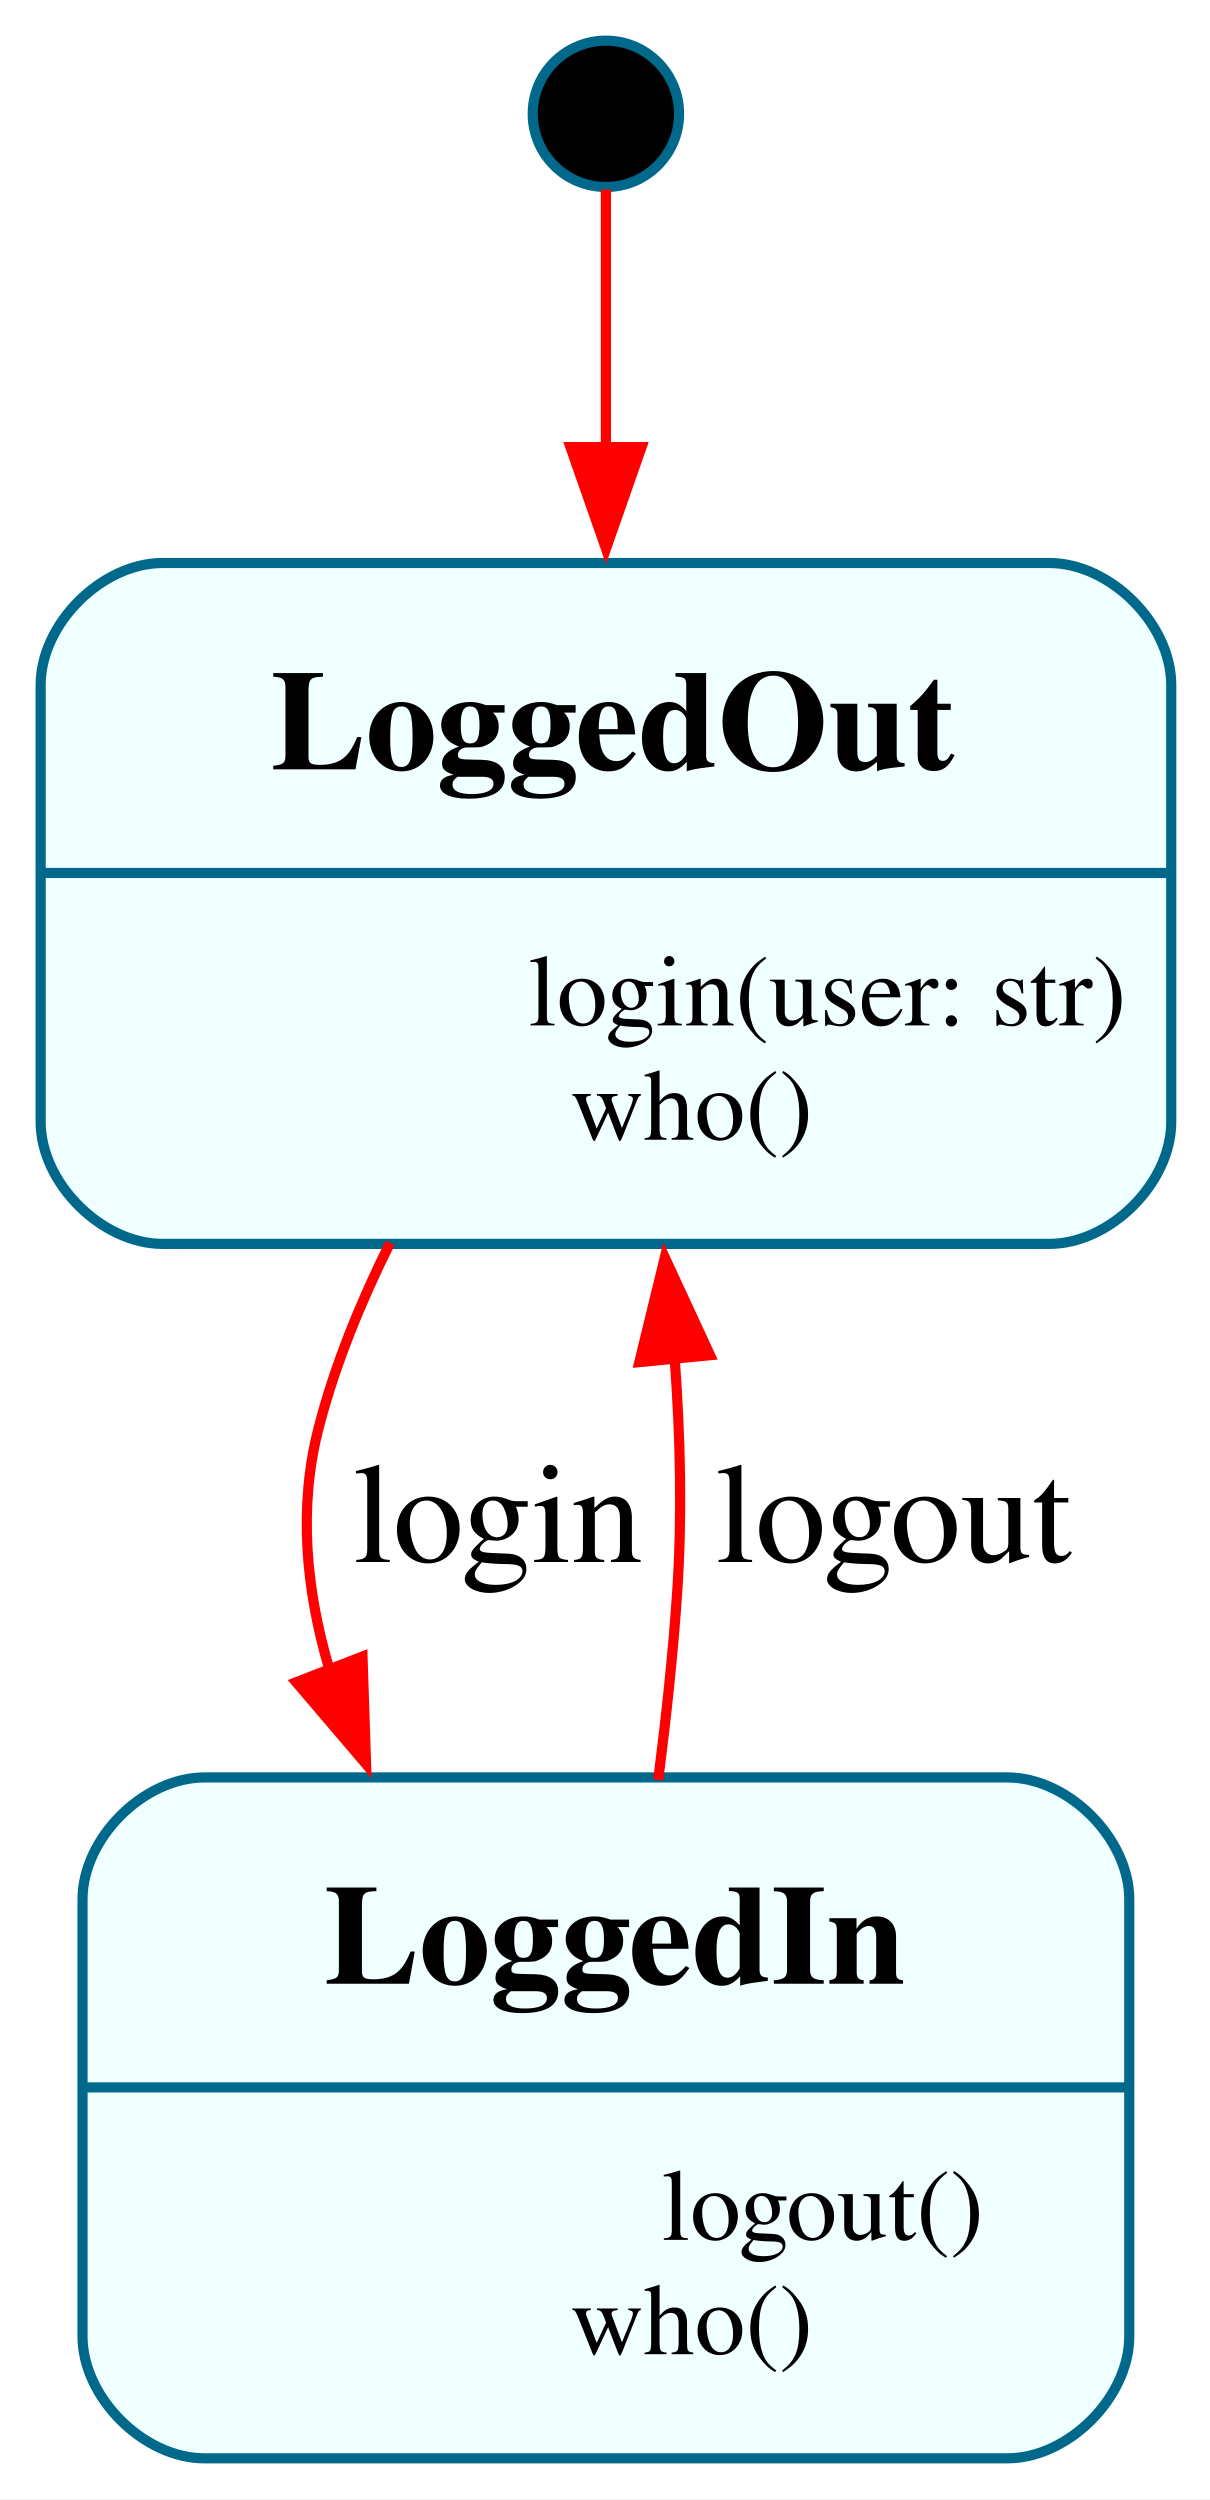
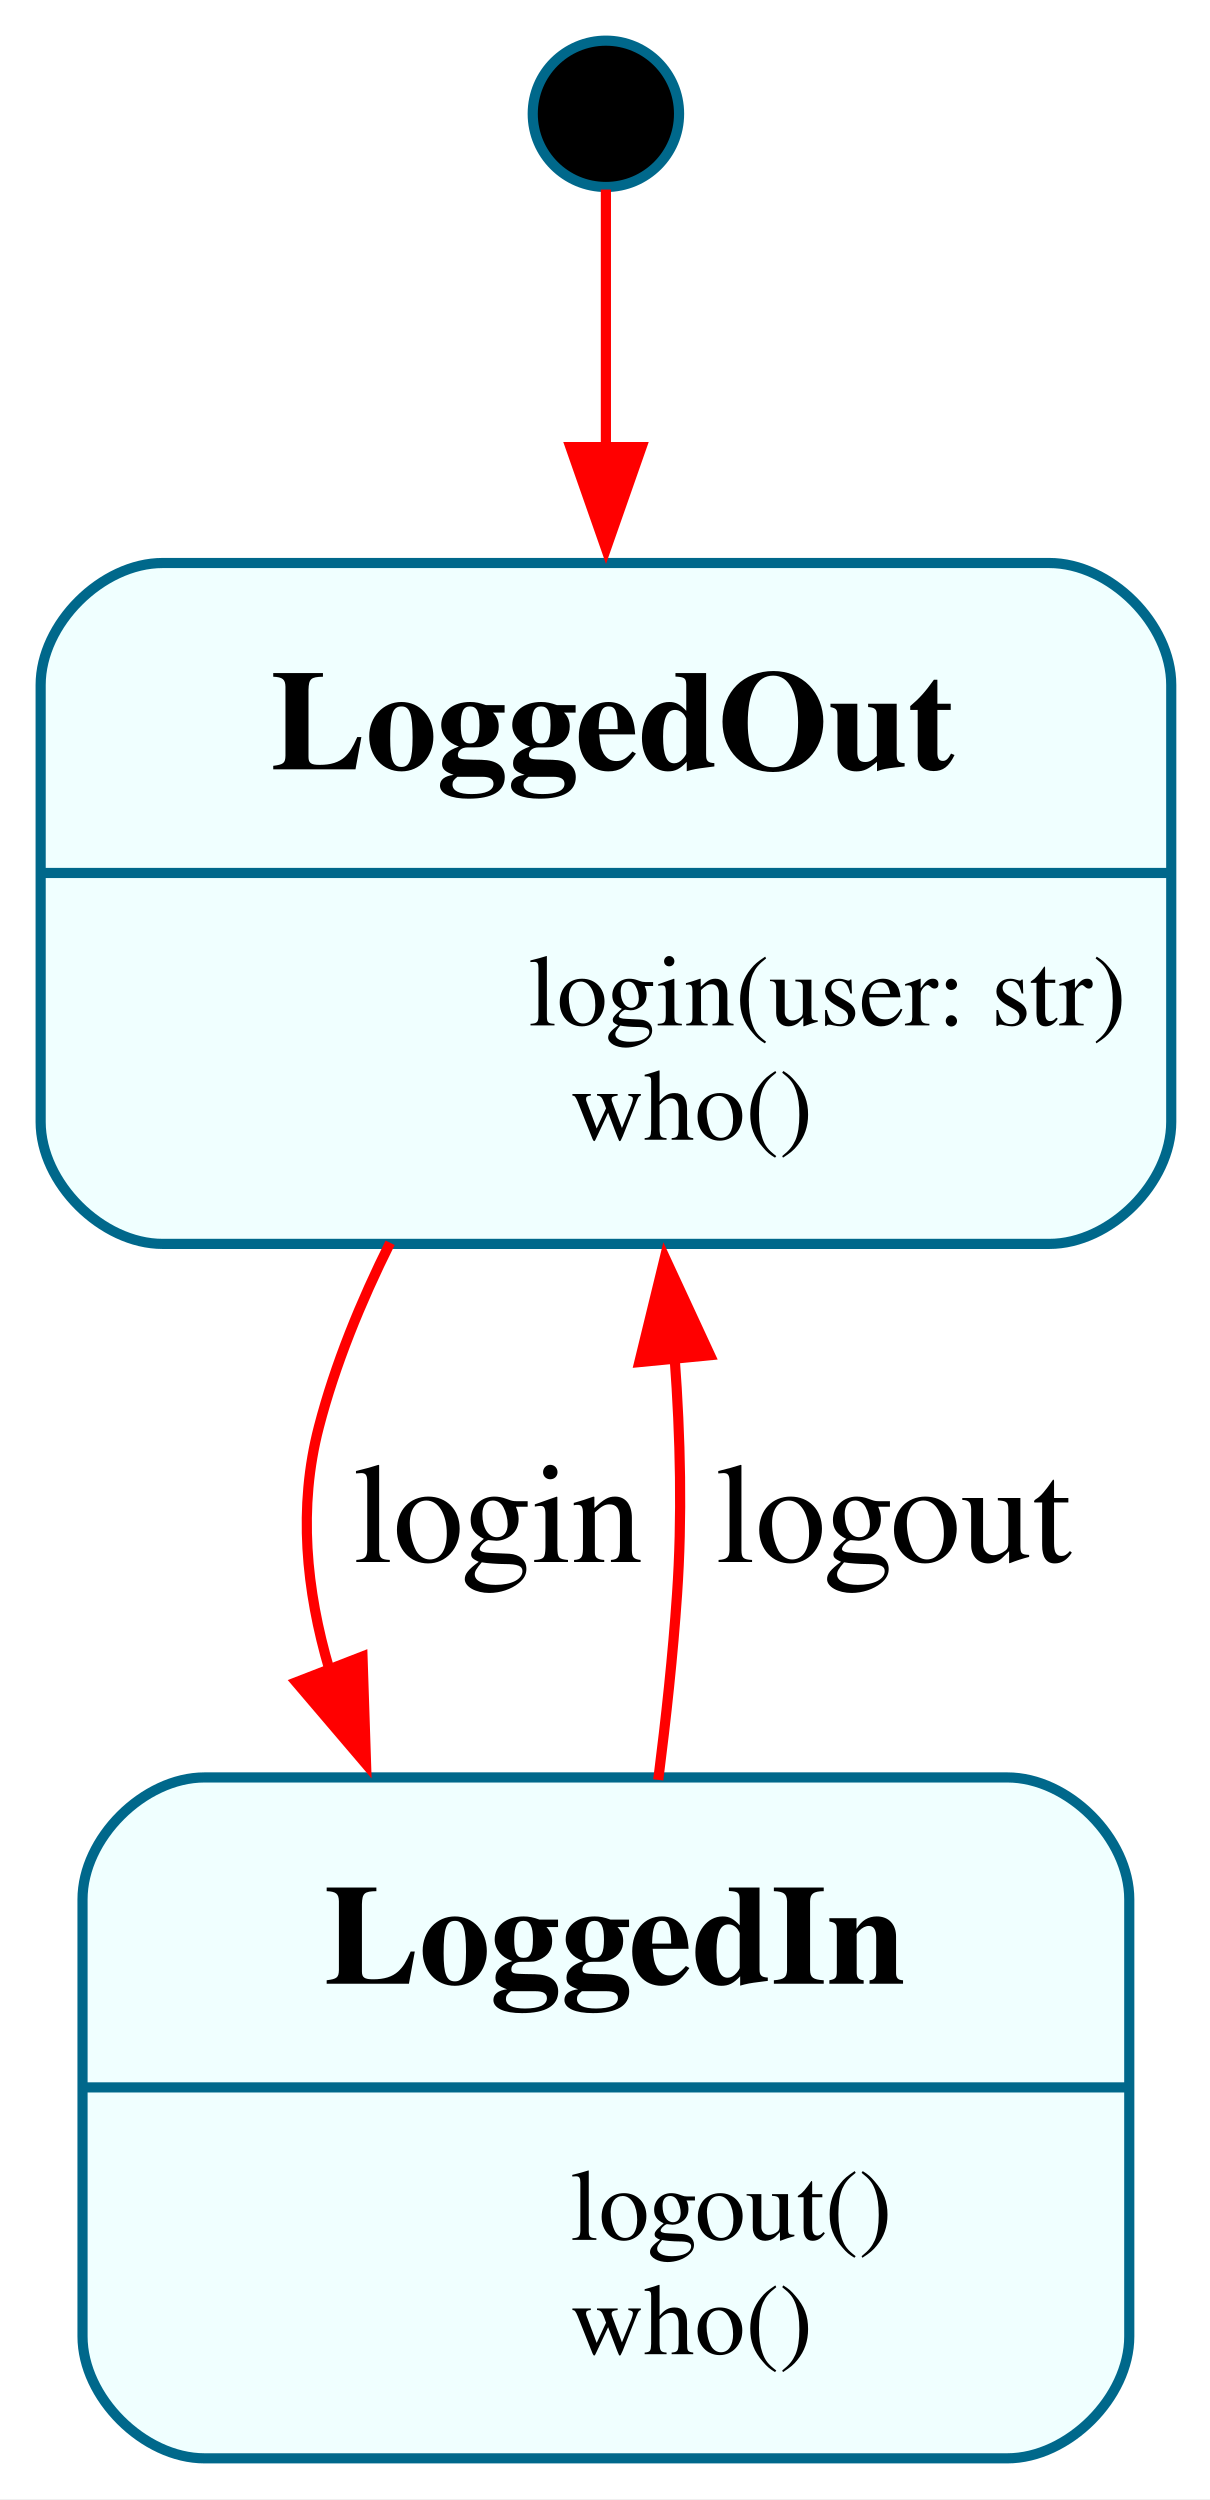
<svg xmlns="http://www.w3.org/2000/svg" width="119pt" height="246pt" viewBox="0.00 0.00 119.00 246.00">
  <g id="graph0" class="graph" transform="scale(1 1) rotate(0) translate(4 241.9)">
    <polygon fill="white" stroke="none" points="-4,4 -4,-241.9 115.25,-241.9 115.25,4 -4,4" />
    <g id="node1" class="node">
      <ellipse fill="black" stroke="#00688b" cx="55.62" cy="-230.7" rx="7.2" ry="7.2" />
    </g>
    <g id="node2" class="node">
      <path fill="azure" stroke="none" d="M99.25,-186.5C99.25,-186.5 12,-186.5 12,-186.5 6,-186.5 0,-180.5 0,-174.5 0,-174.5 0,-131.5 0,-131.5 0,-125.5 6,-119.5 12,-119.5 12,-119.5 99.25,-119.5 99.25,-119.5 105.25,-119.5 111.25,-125.5 111.25,-131.5 111.25,-131.5 111.25,-174.5 111.25,-174.5 111.25,-180.5 105.25,-186.5 99.25,-186.5" />
      <text xml:space="preserve" text-anchor="start" x="22.62" y="-166.2" font-family="Times,serif" font-weight="bold" font-size="14.00">LoggedOut</text>
      <text xml:space="preserve" text-anchor="start" x="8" y="-141" font-family="Times,serif" font-size="10.00">                login(user: str)</text>
      <text xml:space="preserve" text-anchor="start" x="12.12" y="-129.75" font-family="Times,serif" font-size="10.00">                who()            </text>
      <polygon fill="#00688b" stroke="#00688b" points="0,-156 0,-156 111.25,-156 111.25,-156 0,-156" />
      <path fill="none" stroke="#00688b" d="M12,-119.5C12,-119.5 99.25,-119.5 99.25,-119.5 105.25,-119.5 111.25,-125.5 111.25,-131.5 111.25,-131.5 111.25,-174.5 111.25,-174.5 111.25,-180.5 105.25,-186.5 99.25,-186.5 99.25,-186.5 12,-186.5 12,-186.5 6,-186.5 0,-180.5 0,-174.5 0,-174.5 0,-131.5 0,-131.5 0,-125.5 6,-119.5 12,-119.5" />
    </g>
    <g id="edge1" class="edge">
      <path fill="none" stroke="red" d="M55.62,-223.25C55.62,-217.27 55.62,-207.82 55.62,-197.8" />
      <polygon fill="red" stroke="red" points="59.13,-197.91 55.63,-187.91 52.13,-197.91 59.13,-197.91" />
    </g>
    <g id="node3" class="node">
      <path fill="azure" stroke="none" d="M95.12,-67C95.12,-67 16.12,-67 16.12,-67 10.12,-67 4.12,-61 4.12,-55 4.12,-55 4.12,-12 4.12,-12 4.12,-6 10.12,0 16.12,0 16.12,0 95.12,0 95.12,0 101.12,0 107.12,-6 107.12,-12 107.12,-12 107.12,-55 107.12,-55 107.12,-61 101.12,-67 95.12,-67" />
      <text xml:space="preserve" text-anchor="start" x="27.88" y="-46.7" font-family="Times,serif" font-weight="bold" font-size="14.00">LoggedIn</text>
-       <text xml:space="preserve" text-anchor="start" x="21.12" y="-21.5" font-family="Times,serif" font-size="10.00">                logout()</text>
+       <text xml:space="preserve" text-anchor="start" x="12.12" y="-21.5" font-family="Times,serif" font-size="10.00">                logout()</text>
      <text xml:space="preserve" text-anchor="start" x="12.12" y="-10.25" font-family="Times,serif" font-size="10.00">                who()            </text>
      <polygon fill="#00688b" stroke="#00688b" points="4.12,-36.5 4.12,-36.5 107.12,-36.5 107.12,-36.5 4.12,-36.5" />
      <path fill="none" stroke="#00688b" d="M16.12,0C16.12,0 95.12,0 95.12,0 101.12,0 107.12,-6 107.12,-12 107.12,-12 107.12,-55 107.12,-55 107.12,-61 101.12,-67 95.12,-67 95.12,-67 16.12,-67 16.12,-67 10.12,-67 4.12,-61 4.12,-55 4.12,-55 4.12,-12 4.12,-12 4.12,-6 10.12,0 16.12,0" />
    </g>
    <g id="edge2" class="edge">
      <path fill="none" stroke="red" d="M34.39,-119.61C31.49,-113.79 28.97,-107.62 27.38,-101.5 25.32,-93.61 26.1,-85.44 28.41,-77.63" />
      <polygon fill="red" stroke="red" points="31.67,-78.9 32.02,-68.31 25.15,-76.37 31.67,-78.9" />
      <text xml:space="preserve" text-anchor="middle" x="45" y="-88.2" font-family="Times,serif" font-size="14.00"> login </text>
    </g>
    <g id="edge3" class="edge">
      <path fill="none" stroke="red" d="M60.77,-66.76C61.54,-72.81 62.22,-79.08 62.62,-85 63.14,-92.52 62.96,-100.49 62.39,-108.22" />
      <polygon fill="red" stroke="red" points="58.91,-107.87 61.42,-118.16 65.87,-108.55 58.91,-107.87" />
      <text xml:space="preserve" text-anchor="middle" x="83.93" y="-88.2" font-family="Times,serif" font-size="14.00"> logout </text>
    </g>
  </g>
</svg>
